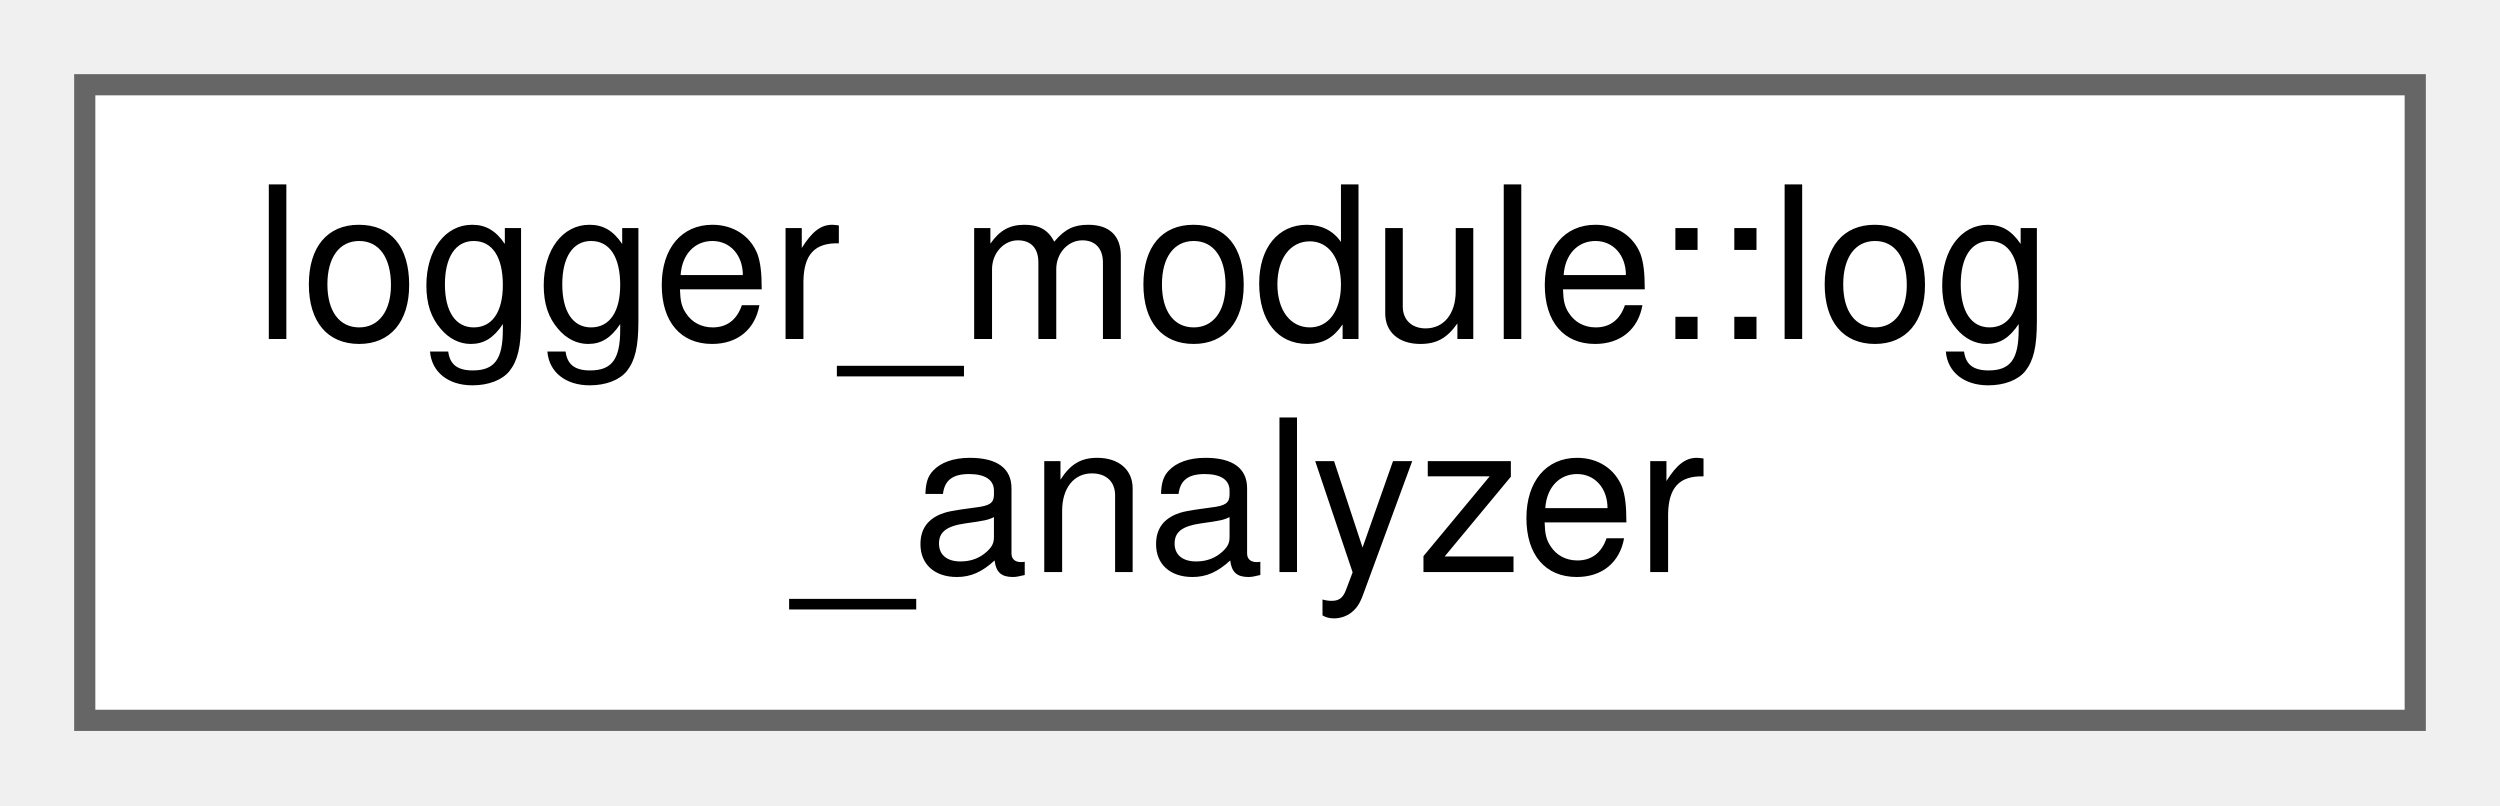
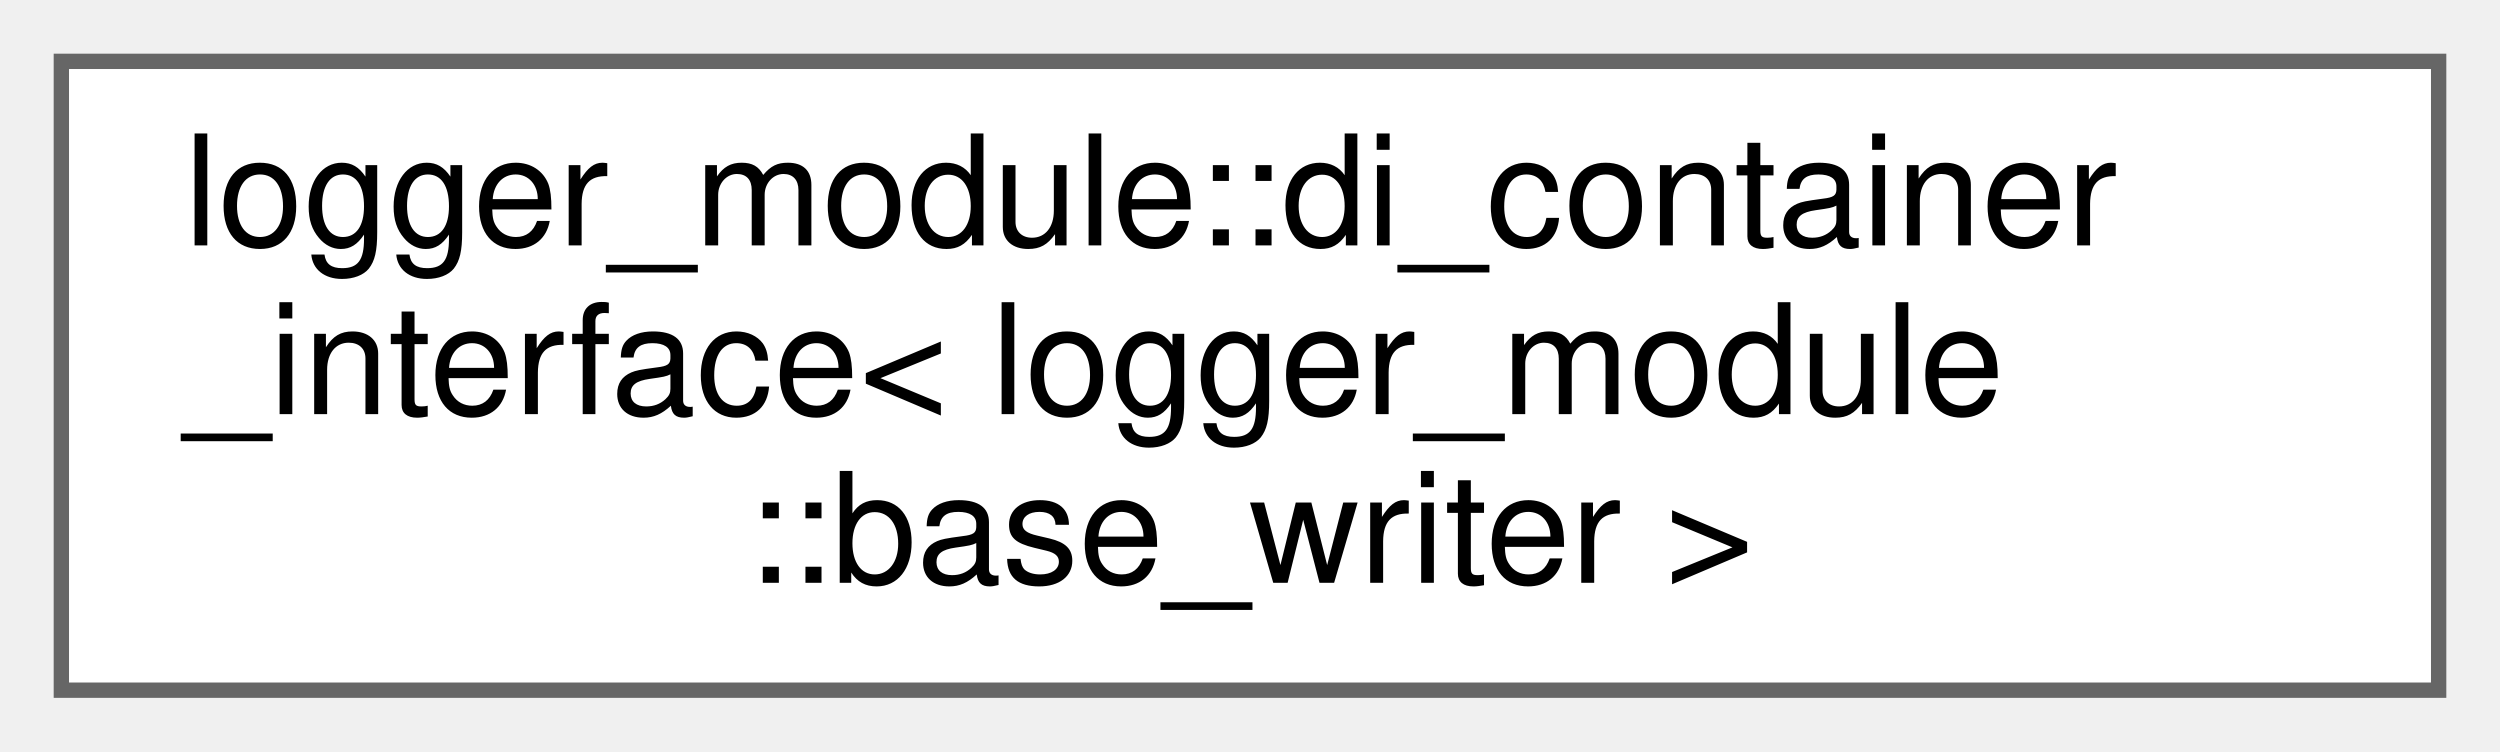
- <svg xmlns="http://www.w3.org/2000/svg" xmlns:xlink="http://www.w3.org/1999/xlink" width="118pt" height="38pt" viewBox="0.00 0.00 118.00 38.00">
-   <g id="graph0" class="graph" transform="scale(1 1) rotate(0) translate(4 34)">
+ <svg xmlns="http://www.w3.org/2000/svg" xmlns:xlink="http://www.w3.org/1999/xlink" width="163pt" height="49pt" viewBox="0.00 0.00 163.00 49.00">
+   <g id="graph0" class="graph" transform="scale(1 1) rotate(0) translate(4 45)">
    <g id="Node000000" class="node">
      <g id="a_Node000000">
-         <a xlink:href="classlogger__module_1_1log__analyzer.html" target="_top" xlink:title="Real-time log analysis and statistics.">
-           <polygon fill="white" stroke="#666666" points="110,-30 0,-30 0,0 110,0 110,-30" />
-           <text text-anchor="start" x="8" y="-18" font-family="Helvetica,sans-Serif" font-size="10.00">logger_module::log</text>
-           <text text-anchor="middle" x="55" y="-7" font-family="Helvetica,sans-Serif" font-size="10.00">_analyzer</text>
+         <a xlink:href="classlogger__module_1_1di__container__interface.html" target="_top" xlink:title=" ">
+           <polygon fill="white" stroke="#666666" points="155,-41 0,-41 0,0 155,0 155,-41" />
+           <text text-anchor="start" x="8" y="-29" font-family="Helvetica,sans-Serif" font-size="10.00">logger_module::di_container</text>
+           <text text-anchor="start" x="8" y="-18" font-family="Helvetica,sans-Serif" font-size="10.00">_interface&lt; logger_module</text>
+           <text text-anchor="middle" x="77.5" y="-7" font-family="Helvetica,sans-Serif" font-size="10.00">::base_writer &gt;</text>
        </a>
      </g>
    </g>
  </g>
</svg>
